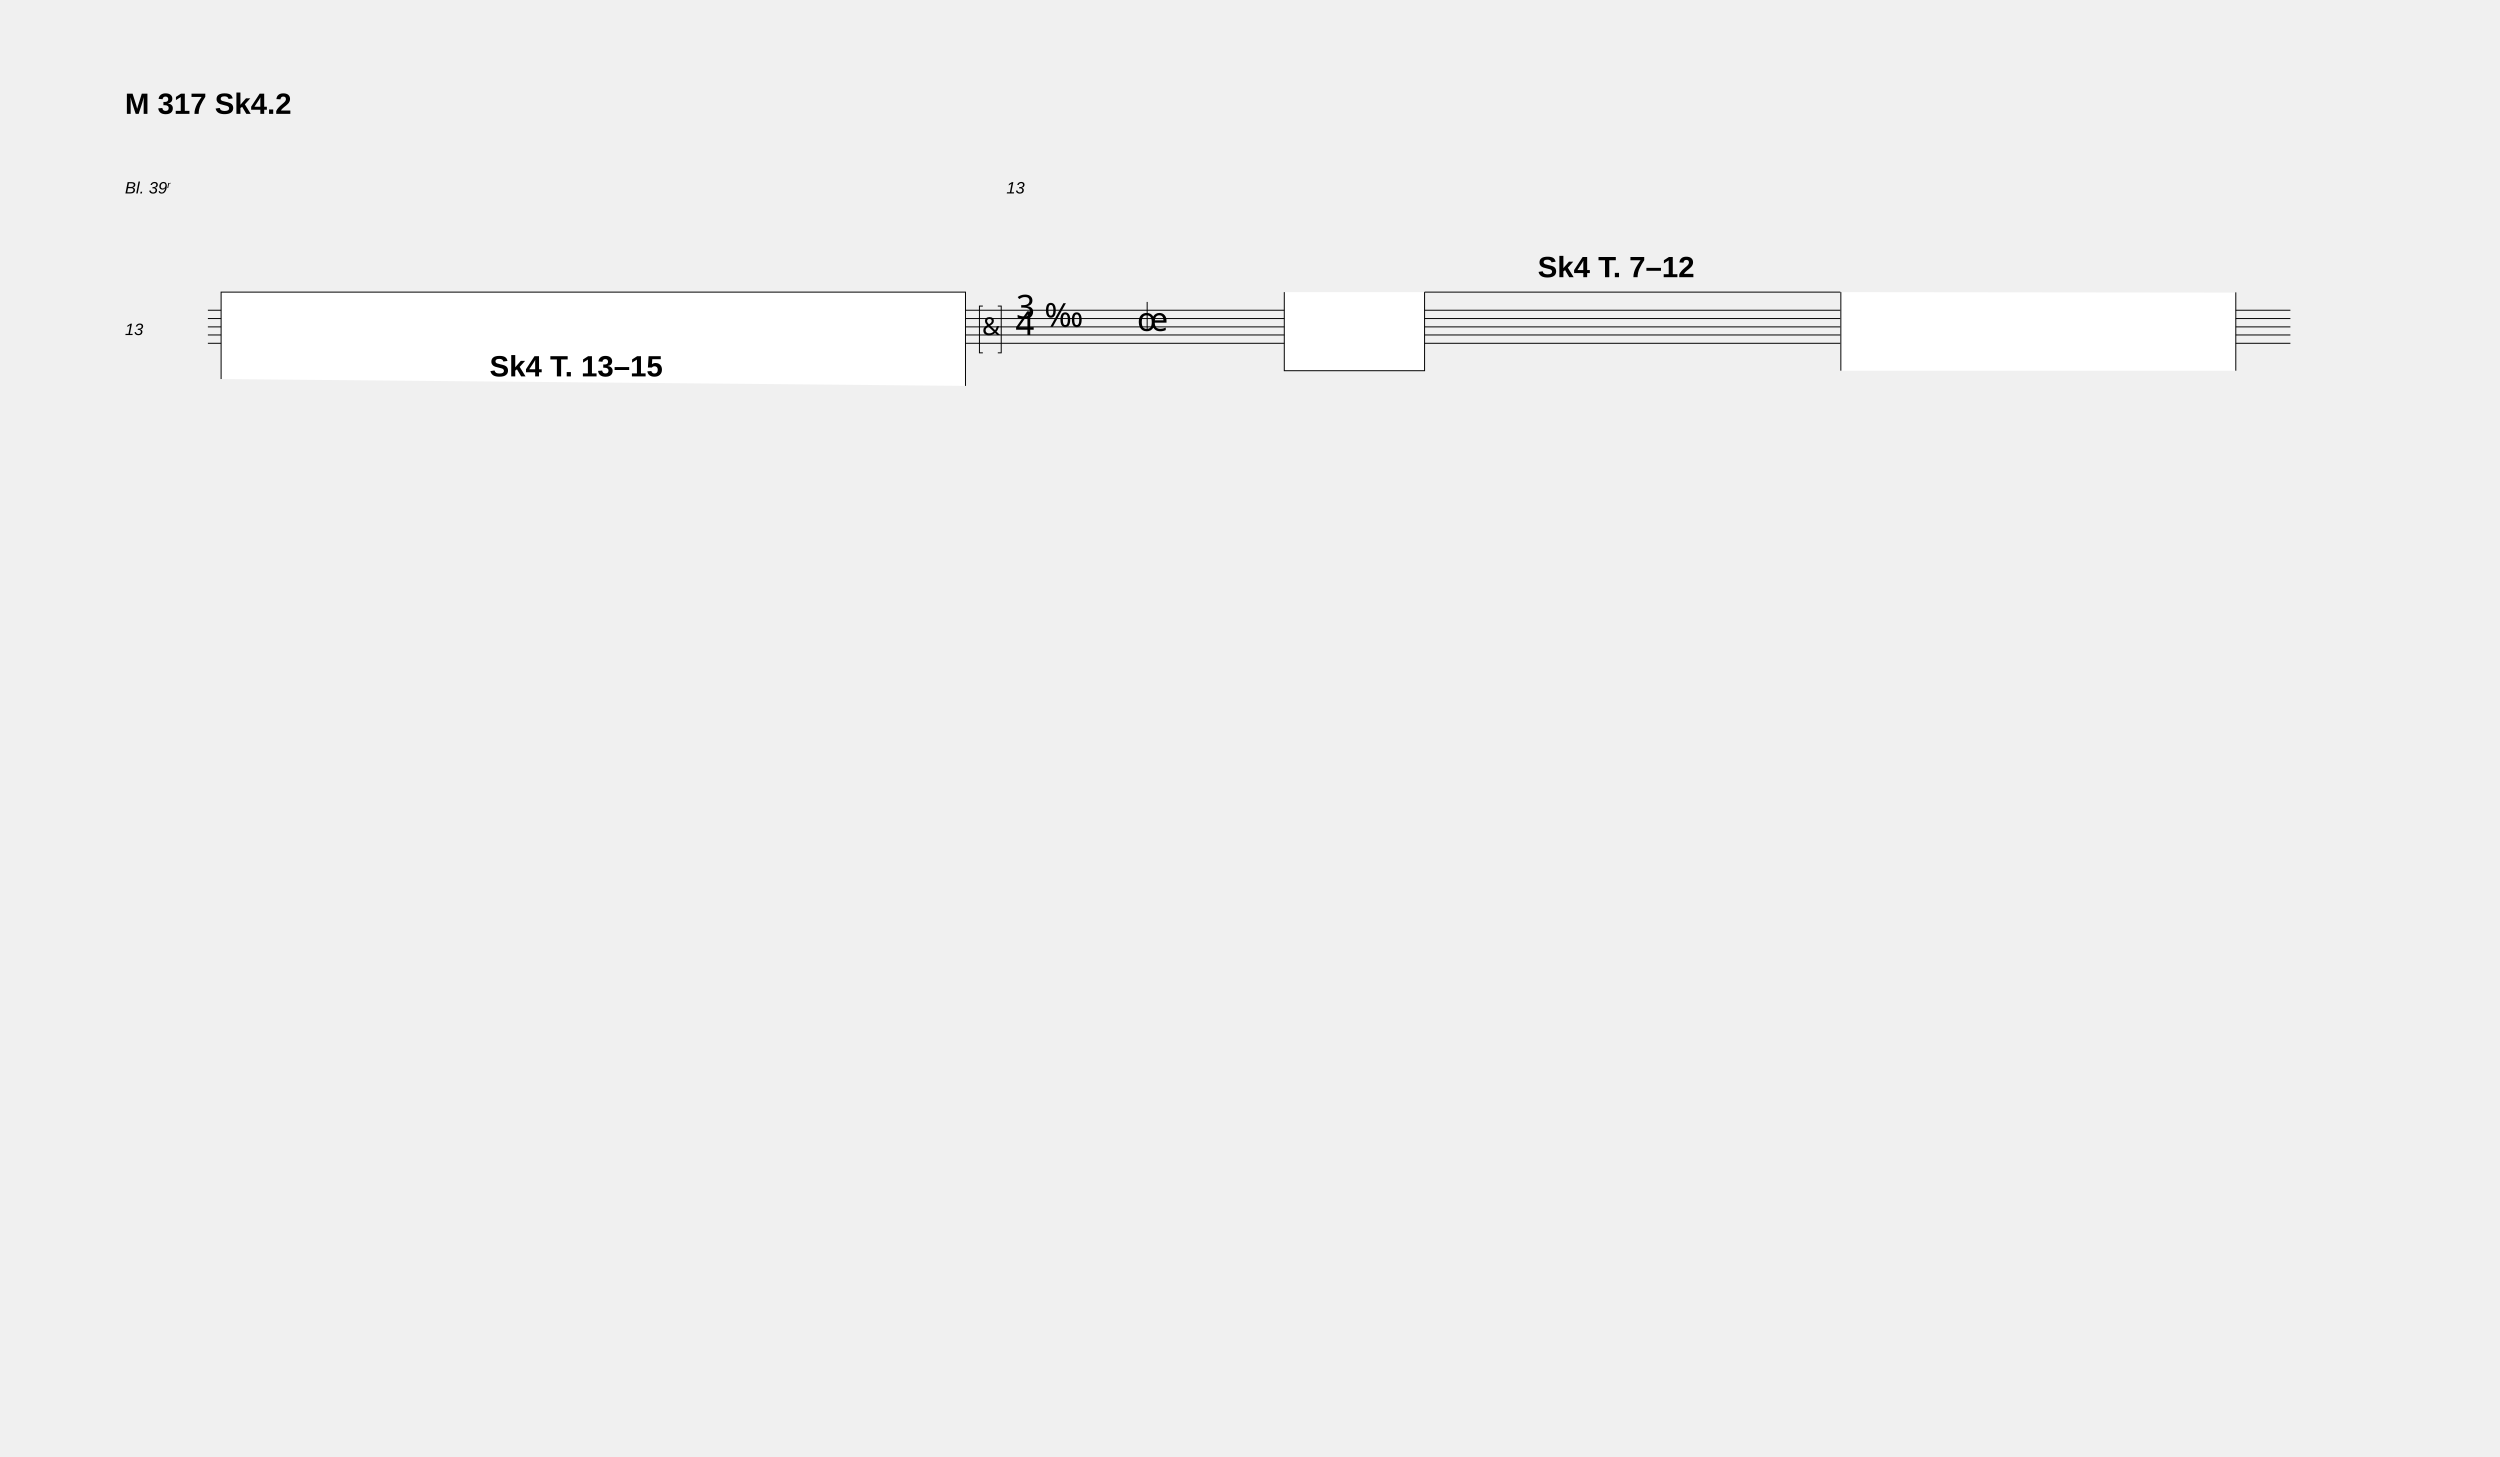
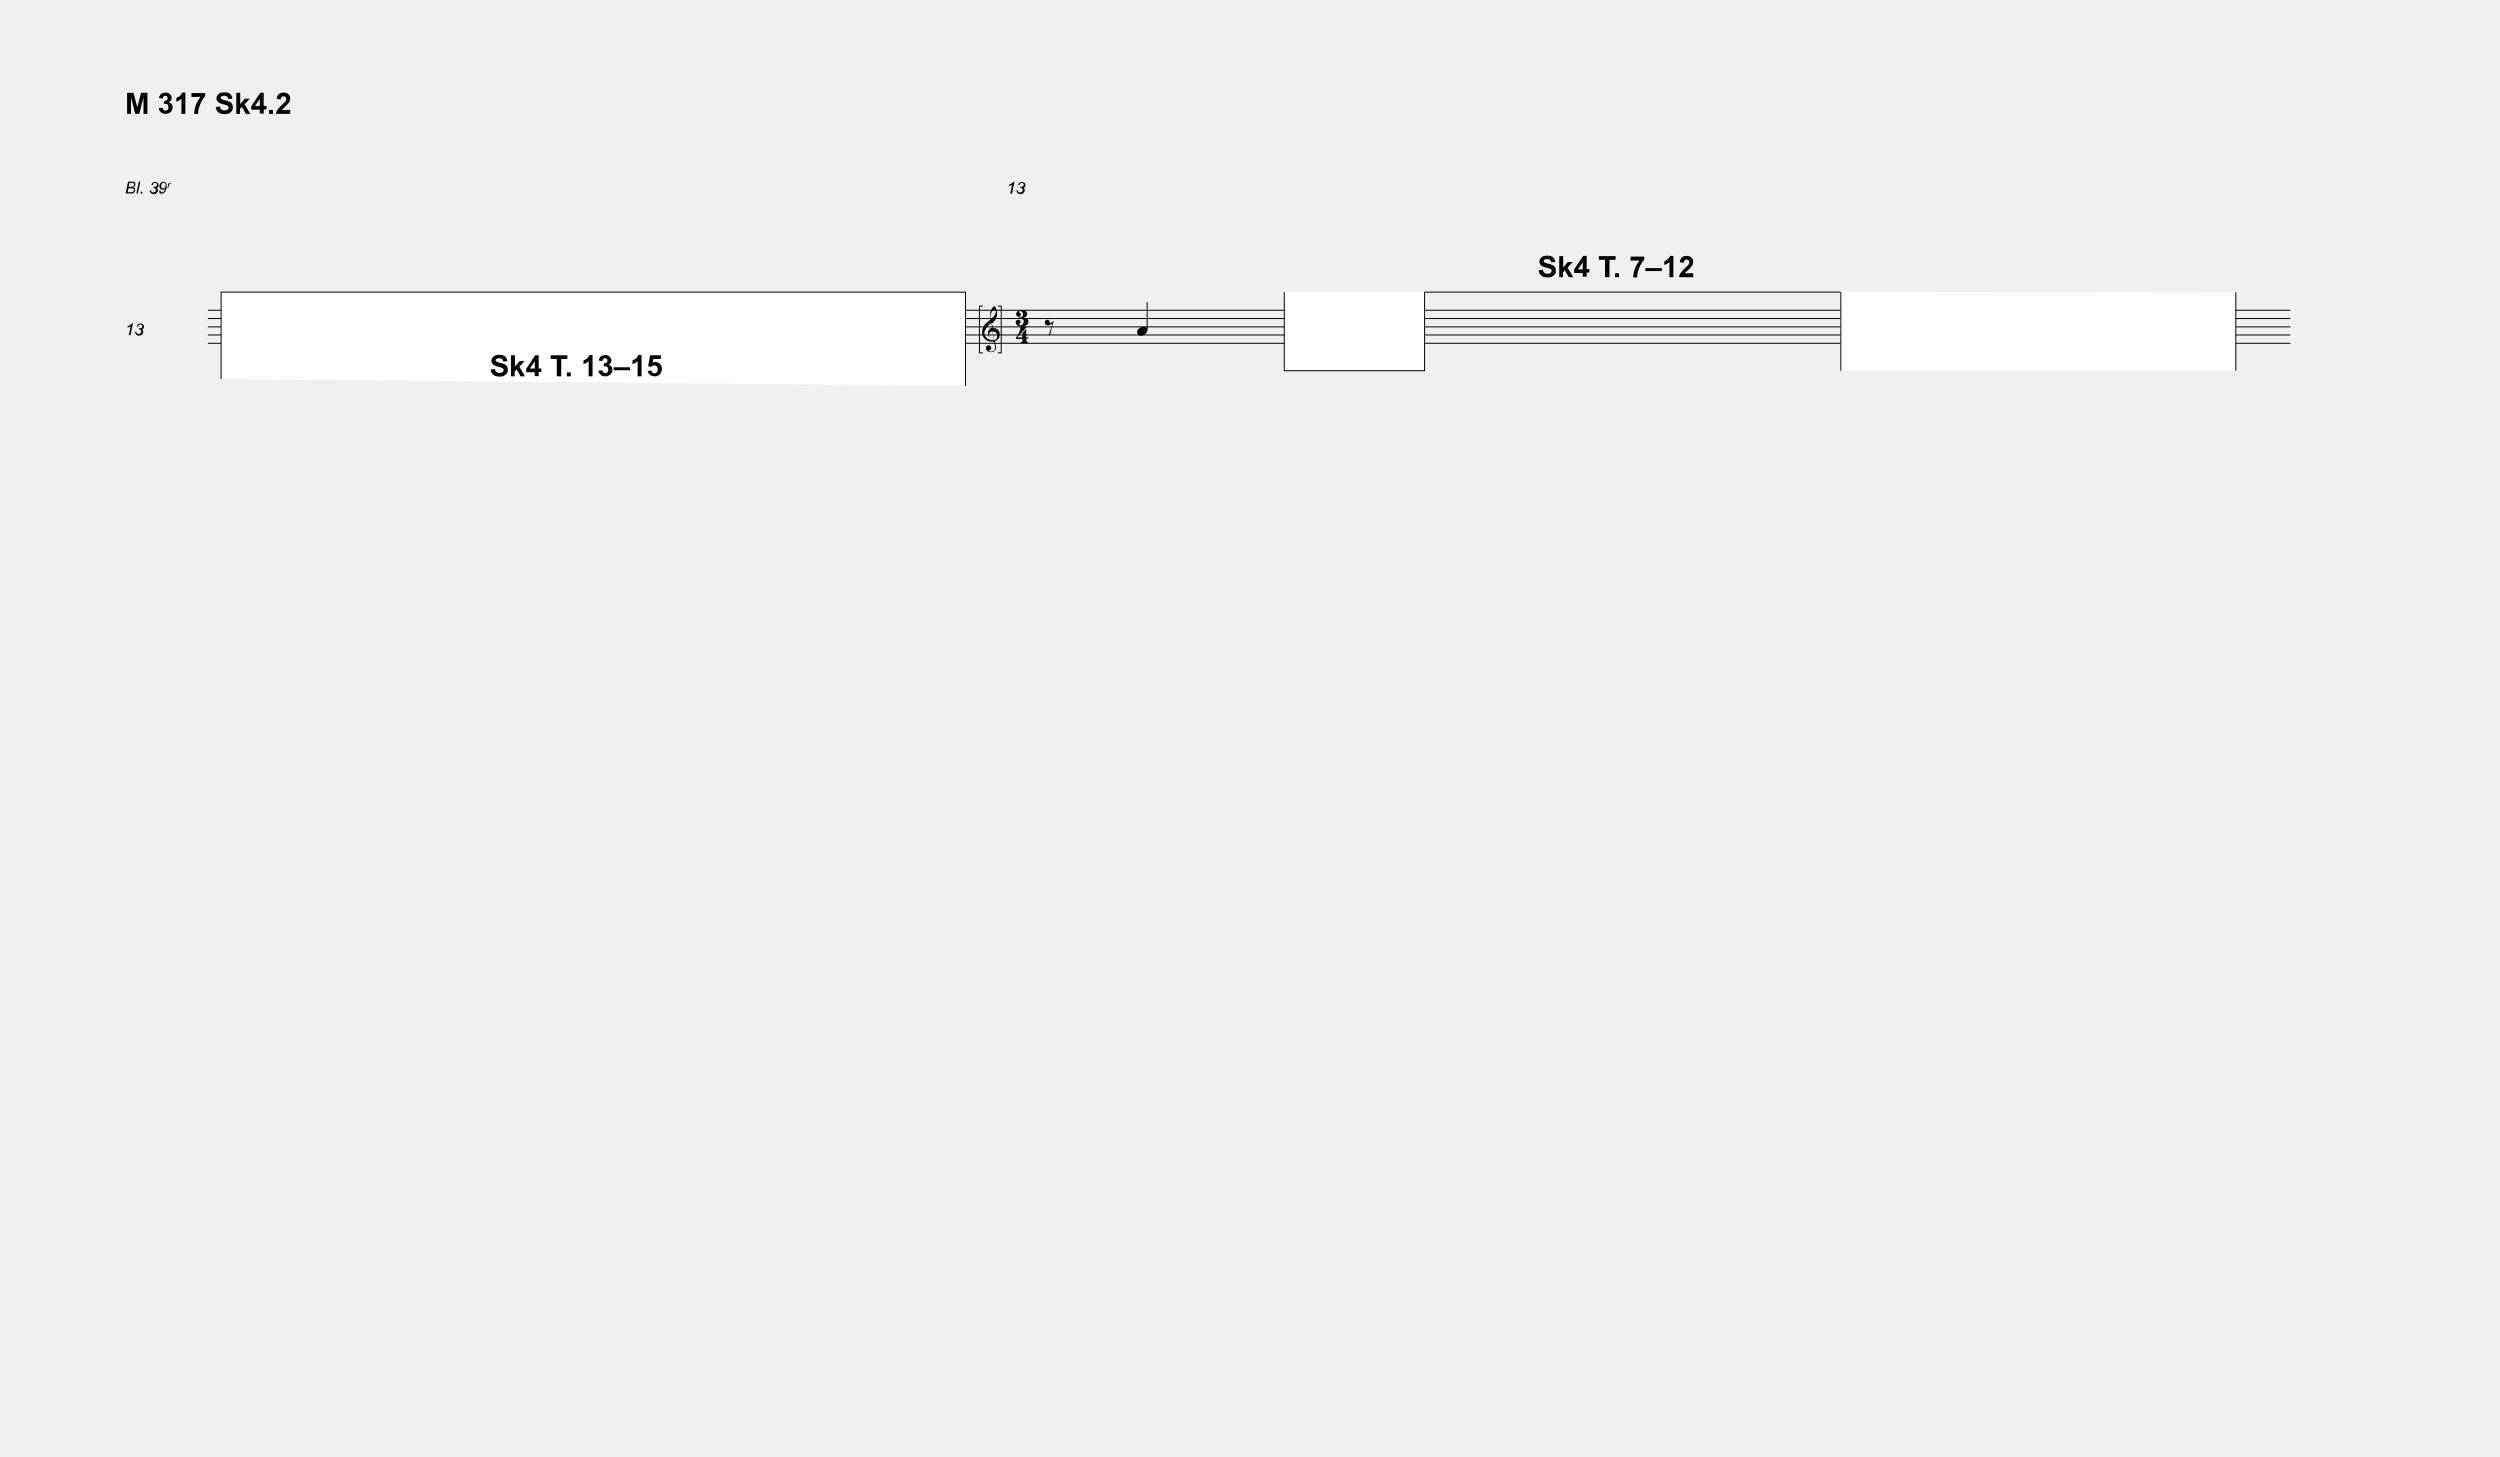
- <svg xmlns="http://www.w3.org/2000/svg" id="Ebene_1" data-name="Ebene 1" viewBox="0 0 1021 595">
-   <defs>
-     <style>.cls-1,.cls-3,.cls-5,.cls-6{isolation:isolate;}.cls-1{font-size:13.5px;}.cls-1,.cls-5{font-family:Maestro, Maestro;}.cls-2,.cls-8{fill:none;}.cls-10,.cls-2,.cls-7,.cls-8{stroke:#000;}.cls-10,.cls-2,.cls-7{stroke-width:0.4px;}.cls-3,.cls-4{font-size:6.75px;font-family:Arial-ItalicMT, Arial;font-style:italic;}.cls-5{font-size:10.13px;}.cls-6{font-size:12px;font-family:Arial-BoldMT, Arial;font-weight:700;}.cls-10,.cls-11,.cls-7{fill:#fff;}.cls-7{stroke-miterlimit:10;}.cls-8{stroke-width:0.4px;}.cls-9{letter-spacing:-0.11em;}</style>
-   </defs>
-   <text class="cls-1" transform="translate(414.7 136.84)">4</text>
-   <text class="cls-1" transform="translate(414.98 130.09)">3</text>
-   <line class="cls-2" x1="84.9" y1="126.7" x2="935.4" y2="126.7" />
-   <line class="cls-2" x1="84.9" y1="130.1" x2="935.4" y2="130.1" />
-   <line class="cls-2" x1="84.9" y1="133.5" x2="935.4" y2="133.5" />
-   <line class="cls-2" x1="84.9" y1="136.8" x2="935.4" y2="136.8" />
-   <line class="cls-2" x1="84.9" y1="140.2" x2="935.4" y2="140.2" />
-   <text class="cls-3" transform="translate(51.02 79.02)">Bl. 39</text>
-   <text class="cls-4" transform="translate(68.28 76.77) scale(0.58)">r</text>
-   <text class="cls-3" transform="translate(51.02 136.84)">13</text>
-   <text class="cls-5" transform="translate(401.06 136.84)">&amp;</text>
-   <text class="cls-1" transform="translate(426.52 133.47)">‰</text>
-   <line class="cls-2" x1="468.5" y1="134.6" x2="468.5" y2="123.3" />
-   <text class="cls-1" transform="translate(464.34 135.16)">œ</text>
-   <text class="cls-6" transform="translate(51.02 46.5)">M 317 Sk4.2</text>
-   <polyline class="cls-7" points="90.3 154.8 90.3 119.3 394.3 119.3 394.3 157.6" />
-   <path class="cls-8" d="M401.4,125H400v19.1h1.4" />
-   <path class="cls-8" d="M407.5,125h1.4v19.1h-1.4" />
-   <text class="cls-6" transform="translate(199.94 153.72)">Sk4 <tspan class="cls-9" x="24.69" y="0">T</tspan>
-     <tspan x="30.69" y="0">. 13–15</tspan>
-   </text>
-   <polyline class="cls-10" points="524.5 119.3 524.5 151.4 581.8 151.4 581.8 119.3" />
-   <polyline class="cls-11" points="751.6 119.3 751.6 151.4 913.1 151.4 913.1 119.5" />
-   <line class="cls-2" x1="751.8" y1="119.3" x2="751.8" y2="151.4" />
-   <line class="cls-2" x1="913.1" y1="119.4" x2="913.1" y2="151.4" />
-   <line class="cls-2" x1="581.8" y1="119.3" x2="751.6" y2="119.3" />
-   <text class="cls-6" transform="translate(628 113.21)">Sk4 <tspan class="cls-9" x="24.69" y="0">T</tspan>
-     <tspan x="30.69" y="0">. 7–12</tspan>
-   </text>
-   <text class="cls-3" transform="translate(410.98 79.02)">13</text>
+ <svg xmlns="http://www.w3.org/2000/svg" version="1.1" id="Ebene_1" x="0px" y="0px" viewBox="0 0 1021 595" style="enable-background:new 0 0 1021 595;" xml:space="preserve">
+   <style type="text/css">
+ 	.st0{enable-background:new    ;}
+ 	.st1{fill:none;stroke:#000000;stroke-width:0.4;}
+ 	.st2{fill:#FFFFFF;stroke:#000000;stroke-width:0.4;stroke-miterlimit:10;}
+ 	.st3{fill:#FFFFFF;stroke:#000000;stroke-width:0.4;}
+ 	.st4{fill:#FFFFFF;}
+ </style>
+   <g class="st0">
+     <path d="M419.2,138.3v0.9c0,0.1,0,0.2,0.1,0.3s0.1,0.1,0.2,0.2c0.1,0,0.2,0.1,0.3,0.1v0.4h-2.9v-0.4c0.1,0,0.2,0,0.3-0.1   c0.1,0,0.2-0.1,0.2-0.1c0.1-0.1,0.1-0.2,0.1-0.3v-0.9h-2.5l-0.2-0.3c0.3-0.4,0.5-0.7,0.7-1s0.3-0.5,0.5-0.8   c0.1-0.2,0.2-0.5,0.3-0.7c0.1-0.2,0.2-0.4,0.2-0.6s0.1-0.5,0.2-0.7c0-0.3,0.1-0.6,0.2-0.9h2.3c-0.1,0.3-0.3,0.6-0.6,0.9   c-0.3,0.4-0.6,0.7-1,1.1s-0.7,0.8-1.1,1.2c-0.4,0.4-0.7,0.8-1.1,1.2h2.1v-1.7l1.6-1.8v3.5h1v0.4H419.2z" />
+   </g>
+   <g class="st0">
+     <path d="M420,131.4c0,0.3-0.1,0.6-0.3,0.9c-0.2,0.3-0.4,0.5-0.7,0.6s-0.6,0.3-0.9,0.4s-0.6,0.1-0.8,0.1c-0.3,0-0.7,0-1-0.1   c-0.3-0.1-0.5-0.2-0.8-0.4c-0.2-0.2-0.4-0.3-0.5-0.6c-0.1-0.2-0.2-0.5-0.2-0.7c0-0.1,0-0.2,0.1-0.4c0.1-0.1,0.1-0.2,0.2-0.3   c0.1-0.1,0.2-0.2,0.3-0.2c0.1-0.1,0.2-0.1,0.4-0.1c0.3,0,0.5,0.1,0.7,0.2c0.2,0.1,0.3,0.4,0.3,0.6c0,0.2,0,0.3-0.1,0.4   c-0.1,0.1-0.1,0.2-0.2,0.3c-0.1,0.1-0.1,0.2-0.2,0.2c0,0.1-0.1,0.2-0.1,0.3c0,0,0,0.1,0.1,0.1c0,0,0.1,0.1,0.2,0.1   c0.1,0,0.1,0.1,0.2,0.1s0.1,0,0.1,0c0.2,0,0.4-0.1,0.6-0.2c0.2-0.1,0.3-0.3,0.4-0.4c0.1-0.2,0.2-0.4,0.2-0.5   c0.1-0.2,0.1-0.4,0.1-0.5c0-0.3-0.1-0.5-0.2-0.7c-0.1-0.1-0.3-0.3-0.5-0.3s-0.4-0.1-0.6-0.1c-0.2,0-0.5-0.1-0.7-0.1c0,0,0,0,0-0.1   c0,0,0-0.1,0-0.1c0,0,0-0.1,0-0.2c0.2,0,0.4-0.1,0.6-0.1s0.4-0.1,0.6-0.2c0.2-0.1,0.3-0.2,0.4-0.4c0.1-0.2,0.1-0.4,0.1-0.6   c0-0.4-0.1-0.6-0.2-0.8c-0.1-0.2-0.3-0.3-0.4-0.4c-0.2-0.1-0.3-0.1-0.4-0.1c-0.1,0-0.2,0-0.3,0c0,0-0.1,0-0.1,0s-0.1,0-0.1,0.1   s-0.1,0.1-0.1,0.1c0,0,0,0.1,0,0.1c0,0.1,0,0.1,0.1,0.2c0,0.1,0.1,0.1,0.2,0.2c0.1,0.1,0.1,0.1,0.2,0.2c0.1,0.1,0.1,0.2,0.2,0.3   c0,0.1,0,0.3,0,0.4c0,0.1-0.1,0.2-0.2,0.4s-0.2,0.2-0.3,0.2c-0.1,0.1-0.3,0.1-0.4,0.1c-0.2,0-0.3,0-0.4-0.1   c-0.1-0.1-0.2-0.2-0.3-0.3s-0.2-0.2-0.2-0.3c-0.1-0.1-0.1-0.2-0.1-0.3c0-0.2,0-0.4,0.1-0.6c0.1-0.2,0.2-0.4,0.4-0.6   s0.5-0.3,0.8-0.4c0.3-0.1,0.8-0.2,1.3-0.2c0.2,0,0.5,0,0.7,0.1s0.4,0.2,0.6,0.3c0.2,0.1,0.3,0.3,0.4,0.5c0.1,0.2,0.2,0.4,0.2,0.7   c0,0.3-0.1,0.6-0.2,0.8c-0.2,0.2-0.3,0.3-0.5,0.4c-0.2,0.1-0.4,0.2-0.5,0.2s-0.2,0.1-0.2,0.1c0.2,0,0.4,0.1,0.6,0.1   c0.2,0.1,0.4,0.1,0.6,0.2c0.2,0.1,0.3,0.2,0.4,0.4C420,130.9,420,131.2,420,131.4z" />
+   </g>
+   <line class="st1" x1="84.9" y1="126.7" x2="935.4" y2="126.7" />
+   <line class="st1" x1="84.9" y1="130.1" x2="935.4" y2="130.1" />
+   <line class="st1" x1="84.9" y1="133.5" x2="935.4" y2="133.5" />
+   <line class="st1" x1="84.9" y1="136.8" x2="935.4" y2="136.8" />
+   <line class="st1" x1="84.9" y1="140.2" x2="935.4" y2="140.2" />
+   <g class="st0">
+     <path d="M51.3,79l1-4.8h1.5c0.3,0,0.5,0,0.6,0c0.2,0,0.4,0.1,0.5,0.2c0.1,0.1,0.3,0.2,0.3,0.4c0.1,0.2,0.1,0.3,0.1,0.5   c0,0.3-0.1,0.5-0.2,0.7s-0.4,0.4-0.7,0.5c0.3,0.1,0.5,0.2,0.6,0.4c0.1,0.2,0.2,0.4,0.2,0.6c0,0.3-0.1,0.5-0.2,0.8s-0.4,0.4-0.6,0.6   S54,79,53.7,79H51.3z M52.1,78.5h1.1c0.3,0,0.5,0,0.6,0c0.2,0,0.4-0.1,0.5-0.2c0.1-0.1,0.2-0.2,0.3-0.3c0.1-0.1,0.1-0.3,0.1-0.4   c0-0.2-0.1-0.4-0.2-0.5c-0.1-0.1-0.4-0.2-0.8-0.2h-1.2L52.1,78.5z M52.5,76.3h1c0.5,0,0.8-0.1,1-0.2c0.2-0.1,0.3-0.4,0.3-0.7   c0-0.1,0-0.3-0.1-0.4c-0.1-0.1-0.1-0.2-0.3-0.2c-0.1,0-0.3-0.1-0.6-0.1h-1L52.5,76.3z" />
+     <path d="M55.7,79l1-4.8h0.6l-1,4.8H55.7z" />
+     <path d="M57.4,79l0.1-0.7h0.7L58.1,79H57.4z" />
+     <path d="M61.1,77.8l0.6-0.1c0,0.3,0.1,0.6,0.3,0.7c0.2,0.1,0.3,0.2,0.6,0.2c0.3,0,0.5-0.1,0.8-0.3c0.2-0.2,0.3-0.5,0.3-0.7   c0-0.2-0.1-0.4-0.2-0.6c-0.2-0.2-0.4-0.2-0.6-0.2c0,0-0.1,0-0.2,0l0.1-0.5c0.1,0,0.1,0,0.2,0c0.3,0,0.6-0.1,0.8-0.2   s0.3-0.4,0.3-0.6c0-0.2-0.1-0.4-0.2-0.6c-0.2-0.2-0.3-0.2-0.6-0.2c-0.2,0-0.4,0.1-0.6,0.2c-0.2,0.2-0.3,0.4-0.3,0.7l-0.6-0.1   c0.1-0.4,0.3-0.7,0.6-0.9c0.3-0.2,0.6-0.3,1-0.3c0.4,0,0.7,0.1,1,0.4s0.4,0.5,0.4,0.9c0,0.3-0.1,0.5-0.2,0.7   c-0.1,0.2-0.3,0.3-0.6,0.5c0.2,0.1,0.3,0.2,0.4,0.4c0.1,0.2,0.1,0.3,0.1,0.5c0,0.4-0.2,0.8-0.5,1.1s-0.7,0.5-1.2,0.5   c-0.4,0-0.8-0.1-1.1-0.4C61.3,78.5,61.2,78.2,61.1,77.8z" />
+     <path d="M65,77.9l0.6-0.1c0,0.3,0.1,0.5,0.2,0.6c0.1,0.1,0.3,0.2,0.4,0.2c0.2,0,0.4-0.1,0.6-0.3c0.3-0.3,0.5-0.7,0.6-1.2   c-0.2,0.1-0.4,0.3-0.5,0.3c-0.2,0.1-0.3,0.1-0.5,0.1c-0.3,0-0.6-0.1-0.8-0.3c-0.3-0.3-0.5-0.6-0.5-1.1c0-0.5,0.2-1,0.5-1.4   c0.3-0.3,0.7-0.5,1.1-0.5c0.4,0,0.7,0.1,1,0.4s0.4,0.7,0.4,1.3c0,0.5-0.1,1-0.3,1.6c-0.2,0.6-0.5,1-0.8,1.3c-0.3,0.2-0.6,0.3-1,0.3   c-0.3,0-0.6-0.1-0.8-0.3C65.1,78.6,65,78.3,65,77.9z M65.8,76c0,0.3,0.1,0.5,0.2,0.7c0.2,0.2,0.4,0.3,0.6,0.3   c0.2,0,0.3-0.1,0.5-0.2c0.2-0.1,0.3-0.3,0.4-0.5c0.1-0.2,0.2-0.5,0.2-0.7c0-0.2,0-0.4-0.1-0.5c-0.1-0.2-0.2-0.3-0.3-0.4   c-0.1-0.1-0.3-0.1-0.4-0.1c-0.1,0-0.3,0-0.4,0.1s-0.2,0.2-0.4,0.3c-0.1,0.1-0.2,0.3-0.2,0.5C65.8,75.7,65.8,75.9,65.8,76z" />
+   </g>
+   <g class="st0">
+     <path d="M68.4,76.8l0.4-2h0.3l-0.1,0.4c0.1-0.2,0.2-0.3,0.3-0.3s0.2-0.1,0.3-0.1c0.1,0,0.2,0,0.3,0.1l-0.1,0.3   c-0.1,0-0.1-0.1-0.2-0.1c-0.1,0-0.2,0.1-0.4,0.2c-0.1,0.1-0.2,0.4-0.3,0.7l-0.2,0.8H68.4z" />
+   </g>
+   <g class="st0">
+     <path d="M52.6,136.8l0.8-3.6c-0.3,0.3-0.8,0.5-1.4,0.6l0.1-0.5c0.3-0.1,0.6-0.3,0.9-0.5c0.3-0.2,0.5-0.4,0.7-0.5   c0.1-0.1,0.2-0.2,0.3-0.3h0.3l-1,4.9H52.6z" />
+     <path d="M55.1,135.6l0.6-0.1c0,0.3,0.1,0.6,0.3,0.7c0.2,0.1,0.3,0.2,0.6,0.2c0.3,0,0.5-0.1,0.8-0.3c0.2-0.2,0.3-0.5,0.3-0.7   c0-0.2-0.1-0.4-0.2-0.6c-0.2-0.2-0.4-0.2-0.6-0.2c0,0-0.1,0-0.2,0l0.1-0.5c0.1,0,0.1,0,0.2,0c0.3,0,0.6-0.1,0.8-0.2   s0.3-0.4,0.3-0.6c0-0.2-0.1-0.4-0.2-0.6c-0.2-0.2-0.3-0.2-0.6-0.2c-0.2,0-0.4,0.1-0.6,0.2c-0.2,0.2-0.3,0.4-0.3,0.7l-0.6-0.1   c0.1-0.4,0.3-0.7,0.6-0.9c0.3-0.2,0.6-0.3,1-0.3c0.4,0,0.7,0.1,1,0.4s0.4,0.5,0.4,0.9c0,0.3-0.1,0.5-0.2,0.7   c-0.1,0.2-0.3,0.3-0.6,0.5c0.2,0.1,0.3,0.2,0.4,0.4c0.1,0.2,0.1,0.3,0.1,0.5c0,0.4-0.2,0.8-0.5,1.1s-0.7,0.5-1.2,0.5   c-0.4,0-0.8-0.1-1.1-0.4C55.3,136.3,55.2,136,55.1,135.6z" />
+   </g>
+   <g class="st0">
+     <path d="M405.8,139.4c-0.2,0-0.4,0.1-0.6,0.1c-0.2,0-0.4,0-0.6,0c-0.2,0-0.4,0-0.6-0.1s-0.3-0.1-0.4-0.1c-0.5-0.2-0.9-0.5-1.3-0.8   s-0.6-0.6-0.7-0.9s-0.3-0.6-0.4-0.9c-0.1-0.3-0.1-0.6-0.1-1c0-0.4,0-0.7,0.1-1.1s0.2-0.7,0.4-1c0.2-0.3,0.3-0.6,0.5-0.9   c0.2-0.3,0.4-0.5,0.6-0.7c0.2-0.2,0.5-0.5,0.8-0.7s0.6-0.5,0.9-0.7c0-0.1,0-0.2,0-0.2s0-0.1,0-0.2s0-0.2,0-0.2c0-0.1,0-0.2,0-0.3   c0-0.1,0-0.2,0-0.3c0-0.1,0-0.3,0-0.5s0-0.4,0-0.7c0-0.3,0-0.5,0.1-0.8c0-0.2,0.1-0.4,0.2-0.6c0.1-0.3,0.2-0.5,0.4-0.8   s0.3-0.5,0.5-0.6s0.3-0.3,0.5-0.3c0.1,0,0.2,0,0.2,0.1c0.1,0.1,0.2,0.2,0.3,0.4s0.2,0.3,0.2,0.5s0.2,0.4,0.2,0.6   c0.1,0.2,0.1,0.4,0.1,0.6c0,0.2,0.1,0.4,0.1,0.5c0,0.4,0,0.7,0,0.9c0,0.3-0.1,0.5-0.2,0.7c-0.1,0.2-0.1,0.4-0.2,0.6   s-0.2,0.4-0.3,0.5c-0.1,0.2-0.2,0.3-0.3,0.5c-0.1,0.1-0.2,0.3-0.3,0.4c-0.1,0.1-0.2,0.3-0.4,0.4c-0.1,0.1-0.3,0.2-0.4,0.3   c0.1,0.3,0.1,0.7,0.2,0.9c0,0.1,0,0.2,0.1,0.4c0,0.1,0,0.2,0.1,0.3s0,0.2,0,0.2s0,0.1,0,0.1c0.2,0,0.3,0,0.5,0c0.2,0,0.3,0,0.5,0.1   c0.2,0,0.3,0.1,0.4,0.1c0.1,0.1,0.2,0.1,0.3,0.2c0.4,0.3,0.6,0.6,0.8,0.9c0.2,0.3,0.2,0.7,0.3,1.1c0,0.3,0,0.6-0.1,0.9   s-0.2,0.6-0.3,0.8s-0.4,0.5-0.6,0.7c-0.3,0.2-0.6,0.4-0.9,0.5c0,0.3,0.1,0.5,0.1,0.8c0,0.2,0.1,0.4,0.1,0.6s0,0.3,0.1,0.4   c0.1,0.4,0.1,0.7,0.1,1s-0.1,0.5-0.2,0.6c-0.1,0.1-0.2,0.3-0.3,0.4c-0.1,0.1-0.2,0.2-0.3,0.3c-0.1,0.1-0.3,0.2-0.5,0.3   c-0.2,0.1-0.4,0.1-0.6,0.1c-0.2,0-0.4,0-0.6,0s-0.5-0.1-0.7-0.2c-0.2-0.1-0.4-0.3-0.6-0.5c-0.2-0.2-0.3-0.4-0.3-0.7   c0-0.2,0-0.3,0-0.5c0-0.2,0.1-0.3,0.2-0.4s0.2-0.2,0.3-0.3c0.1-0.1,0.3-0.1,0.5-0.2c0.1,0,0.2,0,0.4,0.1c0.1,0,0.2,0.1,0.3,0.2   s0.2,0.2,0.3,0.3c0.1,0.1,0.1,0.3,0.1,0.4c0,0.2-0.1,0.5-0.2,0.7c-0.2,0.2-0.5,0.4-0.9,0.5c0.1,0.1,0.2,0.2,0.4,0.3   s0.4,0.1,0.7,0.1c0.3,0,0.6-0.1,0.9-0.3c0.3-0.2,0.5-0.4,0.6-0.7c0.1-0.2,0.1-0.4,0.1-0.7c0-0.3,0-0.6-0.1-0.8c0,0,0-0.2-0.1-0.3   c0-0.2-0.1-0.4-0.1-0.6C405.9,139.9,405.8,139.7,405.8,139.4z M404.5,135.6c-0.2,0.1-0.3,0.2-0.4,0.4c-0.1,0.1-0.2,0.3-0.2,0.4   s-0.1,0.3,0,0.4s0,0.2,0.1,0.4c0,0.1,0.1,0.2,0.2,0.4s0.2,0.2,0.3,0.3c0.1,0.1,0.2,0.2,0.3,0.2c0,0,0,0,0,0c0,0,0,0,0,0   c0,0,0,0,0,0c-0.2-0.1-0.4-0.2-0.6-0.4c-0.2-0.1-0.3-0.2-0.3-0.3c-0.1-0.1-0.1-0.2-0.2-0.3c-0.1-0.1-0.1-0.2-0.1-0.3   c0-0.1-0.1-0.2-0.1-0.3c0-0.1,0-0.2,0-0.4c0-0.1,0-0.3,0-0.5c0-0.2,0.1-0.3,0.2-0.5s0.2-0.3,0.3-0.5c0.1-0.2,0.3-0.3,0.4-0.4   c0.1-0.1,0.2-0.1,0.2-0.2c0.1,0,0.1-0.1,0.2-0.1c0.1,0,0.1-0.1,0.2-0.1c0.1,0,0.1,0,0.2-0.1l-0.3-1.8c-0.1,0-0.2,0.1-0.4,0.3   c-0.2,0.1-0.4,0.3-0.6,0.5c-0.2,0.2-0.4,0.4-0.6,0.6s-0.4,0.4-0.5,0.7c-0.2,0.4-0.4,0.7-0.6,1.1c-0.1,0.3-0.2,0.7-0.2,1.1   c0,0.4,0.2,0.8,0.4,1.2c0.2,0.4,0.5,0.7,0.9,0.9c0.4,0.2,0.8,0.4,1.2,0.5c0.5,0.1,0.9,0.1,1.4,0c-0.1-0.7-0.2-1.3-0.3-1.8   c0-0.2-0.1-0.4-0.1-0.7c0-0.2-0.1-0.4-0.1-0.6s-0.1-0.4-0.1-0.6C404.9,135.5,404.6,135.5,404.5,135.6z M406,126.6   c-0.3,0-0.5,0.1-0.7,0.4s-0.4,0.6-0.5,0.9c-0.1,0.4-0.2,0.8-0.2,1.2c0,0.5,0,0.9,0,1.3c0.2-0.2,0.5-0.4,0.7-0.6   c0.2-0.2,0.5-0.5,0.7-0.8c0.2-0.3,0.4-0.5,0.5-0.8c0.1-0.3,0.2-0.5,0.2-0.8c0-0.1,0-0.2,0-0.3c0-0.1-0.1-0.2-0.1-0.3   c0-0.1-0.1-0.2-0.2-0.2C406.2,126.6,406.1,126.6,406,126.6z M406,139c0.3-0.1,0.5-0.2,0.7-0.4s0.3-0.3,0.4-0.5   c0.1-0.2,0.1-0.4,0.1-0.6c0-0.2,0-0.4,0-0.5c0-0.1,0-0.3-0.1-0.5c0-0.2-0.1-0.4-0.2-0.5s-0.3-0.3-0.5-0.4c-0.2-0.1-0.5-0.2-0.9-0.1   L406,139z" />
+   </g>
+   <g class="st0">
+     <path d="M427.5,130.6c0.2-0.1,0.4,0,0.6,0s0.3,0.2,0.4,0.4s0.1,0.3,0.2,0.5s0,0.4,0,0.5c0.1,0,0.3,0,0.4-0.1c0.1,0,0.2-0.1,0.4-0.2   c0.1-0.1,0.2-0.2,0.3-0.3c0.1-0.1,0.2-0.2,0.3-0.3l0.2,0.1l-1.5,5.7h-0.5c0.1-0.3,0.2-0.6,0.3-0.9c0.1-0.2,0.2-0.5,0.2-0.7   c0.1-0.3,0.2-0.5,0.2-0.6c0.1-0.4,0.3-0.7,0.4-1.1c0.1-0.3,0.2-0.6,0.2-0.8c0.1-0.3,0.1-0.5,0.1-0.7c-0.1,0.1-0.2,0.1-0.3,0.2   s-0.3,0.2-0.5,0.3c-0.2,0.1-0.3,0.2-0.5,0.2s-0.3,0.1-0.5,0.1c-0.4,0-0.6-0.1-0.8-0.3s-0.3-0.4-0.4-0.7c0-0.3,0-0.5,0.2-0.8   C426.9,130.9,427.1,130.7,427.5,130.6z" />
+   </g>
+   <line class="st1" x1="468.5" y1="134.6" x2="468.5" y2="123.3" />
+   <g class="st0">
+     <path d="M464.4,135.2c0.1-0.2,0.2-0.5,0.4-0.7s0.4-0.4,0.6-0.5c0.2-0.2,0.5-0.3,0.8-0.4c0.3-0.1,0.6-0.1,0.9-0.1s0.5,0,0.8,0.1   c0.2,0.1,0.4,0.2,0.5,0.4c0.1,0.2,0.2,0.3,0.2,0.6c0,0.2,0,0.4-0.1,0.7s-0.2,0.5-0.4,0.7c-0.2,0.2-0.4,0.4-0.6,0.6   s-0.5,0.3-0.8,0.4c-0.3,0.1-0.6,0.1-0.8,0.1c-0.3,0-0.5,0-0.7-0.1c-0.2-0.1-0.4-0.2-0.5-0.4s-0.2-0.3-0.2-0.6   C464.3,135.6,464.4,135.4,464.4,135.2z" />
+   </g>
+   <g class="st0">
+     <path d="M51.9,46.5v-8.6h2.6l1.6,5.9l1.5-5.9h2.6v8.6h-1.6v-6.8l-1.7,6.8h-1.7l-1.7-6.8v6.8H51.9z" />
+     <path d="M64.8,44.2l1.6-0.2c0.1,0.4,0.2,0.7,0.4,0.9s0.5,0.3,0.8,0.3c0.3,0,0.6-0.1,0.9-0.4s0.3-0.6,0.3-1c0-0.4-0.1-0.7-0.3-1   s-0.5-0.4-0.8-0.4c-0.2,0-0.5,0-0.8,0.1l0.2-1.3c0.4,0,0.8-0.1,1-0.3s0.4-0.5,0.4-0.8c0-0.3-0.1-0.5-0.3-0.7s-0.4-0.3-0.7-0.3   c-0.3,0-0.5,0.1-0.7,0.3s-0.3,0.5-0.4,0.9l-1.5-0.3c0.1-0.5,0.3-0.9,0.5-1.2s0.5-0.6,0.9-0.7s0.8-0.3,1.3-0.3   c0.8,0,1.5,0.3,1.9,0.8c0.4,0.4,0.6,0.9,0.6,1.4c0,0.8-0.4,1.4-1.2,1.8c0.5,0.1,0.9,0.3,1.2,0.7s0.4,0.8,0.4,1.3   c0,0.8-0.3,1.4-0.8,1.9s-1.2,0.8-2.1,0.8c-0.8,0-1.4-0.2-1.9-0.7S64.9,44.9,64.8,44.2z" />
+     <path d="M75.7,46.5h-1.6v-6.2c-0.6,0.6-1.3,1-2.1,1.2V40c0.4-0.1,0.9-0.4,1.4-0.8s0.8-0.9,1-1.4h1.3V46.5z" />
+     <path d="M78.2,39.6V38h5.6v1.2c-0.5,0.5-0.9,1.1-1.4,2s-0.8,1.8-1.1,2.7s-0.4,1.8-0.4,2.6h-1.6c0-1.2,0.3-2.4,0.7-3.6   s1.1-2.3,1.9-3.3H78.2z" />
+     <path d="M88.1,43.7l1.7-0.2c0.1,0.6,0.3,1,0.6,1.2s0.7,0.4,1.3,0.4c0.6,0,1-0.1,1.3-0.4s0.4-0.5,0.4-0.8c0-0.2-0.1-0.4-0.2-0.5   s-0.3-0.3-0.6-0.4c-0.2-0.1-0.7-0.2-1.4-0.4c-0.9-0.2-1.6-0.5-2-0.8c-0.5-0.5-0.8-1-0.8-1.7c0-0.4,0.1-0.8,0.4-1.2s0.6-0.7,1.1-0.9   s1-0.3,1.7-0.3c1.1,0,1.9,0.2,2.4,0.7s0.8,1.1,0.9,1.9l-1.7,0.1c-0.1-0.4-0.2-0.8-0.5-1s-0.6-0.3-1.1-0.3c-0.5,0-0.9,0.1-1.2,0.3   c-0.2,0.1-0.3,0.3-0.3,0.5c0,0.2,0.1,0.4,0.3,0.5c0.2,0.2,0.8,0.4,1.6,0.6s1.5,0.4,1.9,0.6s0.7,0.5,0.9,0.9s0.3,0.8,0.3,1.4   c0,0.5-0.1,1-0.4,1.4s-0.7,0.7-1.2,1s-1.1,0.3-1.9,0.3c-1.1,0-1.9-0.3-2.5-0.8S88.3,44.7,88.1,43.7z" />
+     <path d="M96.5,46.5v-8.6h1.6v4.6l1.9-2.2h2l-2.1,2.3l2.3,3.9h-1.8l-1.6-2.8l-0.8,0.8v2H96.5z" />
+     <path d="M106.1,46.5v-1.7h-3.5v-1.4l3.7-5.5h1.4v5.4h1.1v1.4h-1.1v1.7H106.1z M106.1,43.3v-2.9l-2,2.9H106.1z" />
+     <path d="M109.9,46.5v-1.6h1.6v1.6H109.9z" />
+     <path d="M118.5,45v1.5h-5.8c0.1-0.6,0.2-1.1,0.6-1.6s0.9-1.2,1.9-2.1c0.7-0.7,1.2-1.2,1.4-1.4c0.2-0.3,0.3-0.7,0.3-1   c0-0.4-0.1-0.6-0.3-0.8s-0.5-0.3-0.8-0.3c-0.3,0-0.6,0.1-0.8,0.3s-0.3,0.6-0.4,1l-1.6-0.2c0.1-0.9,0.4-1.6,0.9-2s1.2-0.6,1.9-0.6   c0.8,0,1.5,0.2,2,0.7s0.7,1,0.7,1.7c0,0.4-0.1,0.8-0.2,1.1s-0.4,0.7-0.7,1.1c-0.2,0.3-0.6,0.6-1.1,1.1s-0.8,0.8-1,0.9   s-0.3,0.3-0.3,0.5H118.5z" />
+   </g>
+   <polyline class="st2" points="90.3,154.8 90.3,119.3 394.3,119.3 394.3,157.6 " />
+   <path class="st1" d="M401.4,125H400v19.1h1.4" />
+   <path class="st1" d="M407.5,125h1.4v19.1h-1.4" />
+   <g class="st0">
+     <path d="M200.4,150.9l1.7-0.2c0.1,0.6,0.3,1,0.6,1.2s0.7,0.4,1.3,0.4c0.6,0,1-0.1,1.3-0.4s0.4-0.5,0.4-0.8c0-0.2-0.1-0.4-0.2-0.5   s-0.3-0.3-0.6-0.4c-0.2-0.1-0.7-0.2-1.4-0.4c-0.9-0.2-1.6-0.5-2-0.8c-0.5-0.5-0.8-1-0.8-1.7c0-0.4,0.1-0.8,0.4-1.2s0.6-0.7,1.1-0.9   s1-0.3,1.7-0.3c1.1,0,1.9,0.2,2.4,0.7s0.8,1.1,0.9,1.9l-1.7,0.1c-0.1-0.4-0.2-0.8-0.5-1s-0.6-0.3-1.1-0.3c-0.5,0-0.9,0.1-1.2,0.3   c-0.2,0.1-0.3,0.3-0.3,0.5c0,0.2,0.1,0.4,0.3,0.5c0.2,0.2,0.8,0.4,1.6,0.6s1.5,0.4,1.9,0.6s0.7,0.5,0.9,0.9s0.3,0.8,0.3,1.4   c0,0.5-0.1,1-0.4,1.4s-0.7,0.7-1.2,1s-1.1,0.3-1.9,0.3c-1.1,0-1.9-0.3-2.5-0.8S200.5,151.9,200.4,150.9z" />
+     <path d="M208.7,153.7v-8.6h1.6v4.6l1.9-2.2h2l-2.1,2.3l2.3,3.9h-1.8l-1.6-2.8l-0.8,0.8v2H208.7z" />
+     <path d="M218.4,153.7V152h-3.5v-1.4l3.7-5.5h1.4v5.4h1.1v1.4h-1.1v1.7H218.4z M218.4,150.5v-2.9l-2,2.9H218.4z" />
+   </g>
+   <g class="st0">
+     <path d="M227.4,153.7v-7.1h-2.5v-1.5h6.8v1.5h-2.5v7.1H227.4z" />
+   </g>
+   <g class="st0">
+     <path d="M231.5,153.7v-1.6h1.6v1.6H231.5z" />
+     <path d="M242,153.7h-1.6v-6.2c-0.6,0.6-1.3,1-2.1,1.2v-1.5c0.4-0.1,0.9-0.4,1.4-0.8s0.8-0.9,1-1.4h1.3V153.7z" />
+     <path d="M244.4,151.4l1.6-0.2c0.1,0.4,0.2,0.7,0.4,0.9s0.5,0.3,0.8,0.3c0.3,0,0.6-0.1,0.9-0.4s0.3-0.6,0.3-1c0-0.4-0.1-0.7-0.3-1   s-0.5-0.4-0.8-0.4c-0.2,0-0.5,0-0.8,0.1l0.2-1.3c0.4,0,0.8-0.1,1-0.3s0.4-0.5,0.4-0.8c0-0.3-0.1-0.5-0.3-0.7s-0.4-0.3-0.7-0.3   c-0.3,0-0.5,0.1-0.7,0.3s-0.3,0.5-0.4,0.9l-1.5-0.3c0.1-0.5,0.3-0.9,0.5-1.2s0.5-0.6,0.9-0.7s0.8-0.3,1.3-0.3   c0.8,0,1.5,0.3,1.9,0.8c0.4,0.4,0.6,0.9,0.6,1.4c0,0.8-0.4,1.4-1.2,1.8c0.5,0.1,0.9,0.3,1.2,0.7s0.4,0.8,0.4,1.3   c0,0.8-0.3,1.4-0.8,1.9s-1.2,0.8-2.1,0.8c-0.8,0-1.4-0.2-1.9-0.7S244.5,152.2,244.4,151.4z" />
+     <path d="M250.6,151.2V150h6.7v1.2H250.6z" />
+     <path d="M262,153.7h-1.6v-6.2c-0.6,0.6-1.3,1-2.1,1.2v-1.5c0.4-0.1,0.9-0.4,1.4-0.8s0.8-0.9,1-1.4h1.3V153.7z" />
+     <path d="M264.5,151.5l1.6-0.2c0,0.4,0.2,0.7,0.4,0.9s0.5,0.3,0.8,0.3c0.3,0,0.6-0.1,0.9-0.4s0.4-0.7,0.4-1.3c0-0.5-0.1-0.9-0.4-1.2   s-0.5-0.4-0.9-0.4c-0.5,0-0.9,0.2-1.3,0.6l-1.3-0.2l0.8-4.5h4.4v1.5h-3.1l-0.3,1.5c0.4-0.2,0.7-0.3,1.1-0.3c0.7,0,1.3,0.3,1.9,0.8   s0.8,1.2,0.8,2.1c0,0.7-0.2,1.3-0.6,1.9c-0.6,0.8-1.3,1.1-2.3,1.1c-0.8,0-1.4-0.2-1.9-0.6S264.6,152.2,264.5,151.5z" />
+   </g>
+   <polyline class="st3" points="524.5,119.3 524.5,151.4 581.8,151.4 581.8,119.3 " />
+   <polyline class="st4" points="751.6,119.3 751.6,151.4 913.1,151.4 913.1,119.5 " />
+   <line class="st1" x1="751.8" y1="119.3" x2="751.8" y2="151.4" />
+   <line class="st1" x1="913.1" y1="119.4" x2="913.1" y2="151.4" />
+   <line class="st1" x1="581.8" y1="119.3" x2="751.6" y2="119.3" />
+   <g class="st0">
+     <path d="M628.4,110.4l1.7-0.2c0.1,0.6,0.3,1,0.6,1.2s0.7,0.4,1.3,0.4c0.6,0,1-0.1,1.3-0.4s0.4-0.5,0.4-0.8c0-0.2-0.1-0.4-0.2-0.5   s-0.3-0.3-0.6-0.4c-0.2-0.1-0.7-0.2-1.4-0.4c-0.9-0.2-1.6-0.5-2-0.8c-0.5-0.5-0.8-1-0.8-1.7c0-0.4,0.1-0.8,0.4-1.2s0.6-0.7,1.1-0.9   s1-0.3,1.7-0.3c1.1,0,1.9,0.2,2.4,0.7s0.8,1.1,0.9,1.9l-1.7,0.1c-0.1-0.4-0.2-0.8-0.5-1s-0.6-0.3-1.1-0.3c-0.5,0-0.9,0.1-1.2,0.3   c-0.2,0.1-0.3,0.3-0.3,0.5c0,0.2,0.1,0.4,0.3,0.5c0.2,0.2,0.8,0.4,1.6,0.6s1.5,0.4,1.9,0.6s0.7,0.5,0.9,0.9s0.3,0.8,0.3,1.4   c0,0.5-0.1,1-0.4,1.4s-0.7,0.7-1.2,1s-1.1,0.3-1.9,0.3c-1.1,0-1.9-0.3-2.5-0.8S628.5,111.4,628.4,110.4z" />
+     <path d="M636.8,113.2v-8.6h1.6v4.6l1.9-2.2h2l-2.1,2.3l2.3,3.9h-1.8l-1.6-2.8l-0.8,0.8v2H636.8z" />
+     <path d="M646.4,113.2v-1.7h-3.5V110l3.7-5.5h1.4v5.4h1.1v1.4H648v1.7H646.4z M646.4,110v-2.9l-2,2.9H646.4z" />
+   </g>
+   <g class="st0">
+     <path d="M655.5,113.2v-7.1h-2.5v-1.5h6.8v1.5h-2.5v7.1H655.5z" />
+   </g>
+   <g class="st0">
+     <path d="M659.6,113.2v-1.6h1.6v1.6H659.6z" />
+     <path d="M665.9,106.3v-1.5h5.6v1.2c-0.5,0.5-0.9,1.1-1.4,2s-0.8,1.8-1.1,2.7s-0.4,1.8-0.4,2.6H667c0-1.2,0.3-2.4,0.7-3.6   s1.1-2.3,1.9-3.3H665.9z" />
+     <path d="M672,110.7v-1.2h6.7v1.2H672z" />
+     <path d="M683.4,113.2h-1.6V107c-0.6,0.6-1.3,1-2.1,1.2v-1.5c0.4-0.1,0.9-0.4,1.4-0.8s0.8-0.9,1-1.4h1.3V113.2z" />
+     <path d="M691.5,111.7v1.5h-5.8c0.1-0.6,0.2-1.1,0.6-1.6s0.9-1.2,1.9-2.1c0.7-0.7,1.2-1.2,1.4-1.4c0.2-0.3,0.3-0.7,0.3-1   c0-0.4-0.1-0.6-0.3-0.8s-0.5-0.3-0.8-0.3c-0.3,0-0.6,0.1-0.8,0.3s-0.3,0.6-0.4,1l-1.6-0.2c0.1-0.9,0.4-1.6,0.9-2s1.2-0.6,1.9-0.6   c0.8,0,1.5,0.2,2,0.7s0.7,1,0.7,1.7c0,0.4-0.1,0.8-0.2,1.1s-0.4,0.7-0.7,1.1c-0.2,0.3-0.6,0.6-1.1,1.1s-0.8,0.8-1,0.9   s-0.3,0.3-0.3,0.5H691.5z" />
+   </g>
+   <g class="st0">
+     <path d="M412.6,79l0.8-3.6c-0.3,0.3-0.8,0.5-1.4,0.6l0.1-0.5c0.3-0.1,0.6-0.3,0.9-0.5c0.3-0.2,0.5-0.4,0.7-0.5   c0.1-0.1,0.2-0.2,0.3-0.3h0.3l-1,4.9H412.6z" />
+     <path d="M415.1,77.8l0.6-0.1c0,0.3,0.1,0.6,0.3,0.7c0.2,0.1,0.3,0.2,0.6,0.2c0.3,0,0.5-0.1,0.8-0.3c0.2-0.2,0.3-0.5,0.3-0.7   c0-0.2-0.1-0.4-0.2-0.6c-0.2-0.2-0.4-0.2-0.6-0.2c0,0-0.1,0-0.2,0l0.1-0.5c0.1,0,0.1,0,0.2,0c0.3,0,0.6-0.1,0.8-0.2   s0.3-0.4,0.3-0.6c0-0.2-0.1-0.4-0.2-0.6c-0.2-0.2-0.3-0.2-0.6-0.2c-0.2,0-0.4,0.1-0.6,0.2c-0.2,0.2-0.3,0.4-0.3,0.7l-0.6-0.1   c0.1-0.4,0.3-0.7,0.6-0.9c0.3-0.2,0.6-0.3,1-0.3c0.4,0,0.7,0.1,1,0.4s0.4,0.5,0.4,0.9c0,0.3-0.1,0.5-0.2,0.7   c-0.1,0.2-0.3,0.3-0.6,0.5c0.2,0.1,0.3,0.2,0.4,0.4c0.1,0.2,0.1,0.3,0.1,0.5c0,0.4-0.2,0.8-0.5,1.1s-0.7,0.5-1.2,0.5   c-0.4,0-0.8-0.1-1.1-0.4C415.3,78.5,415.1,78.2,415.1,77.8z" />
+   </g>
</svg>
